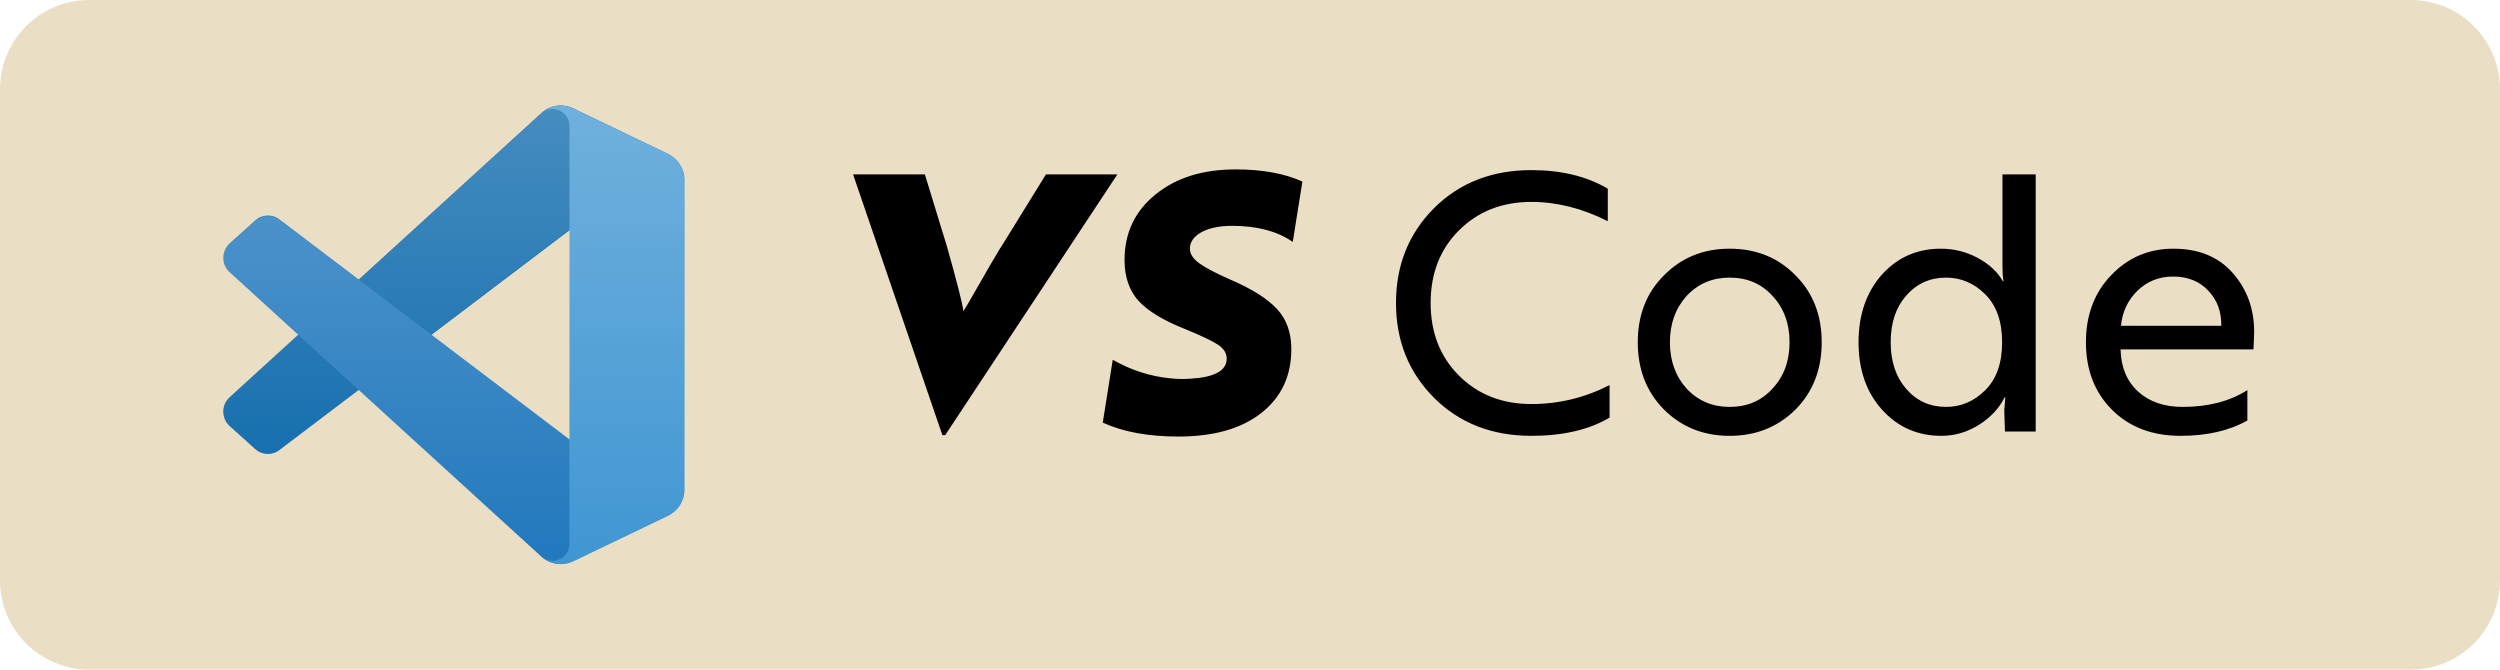
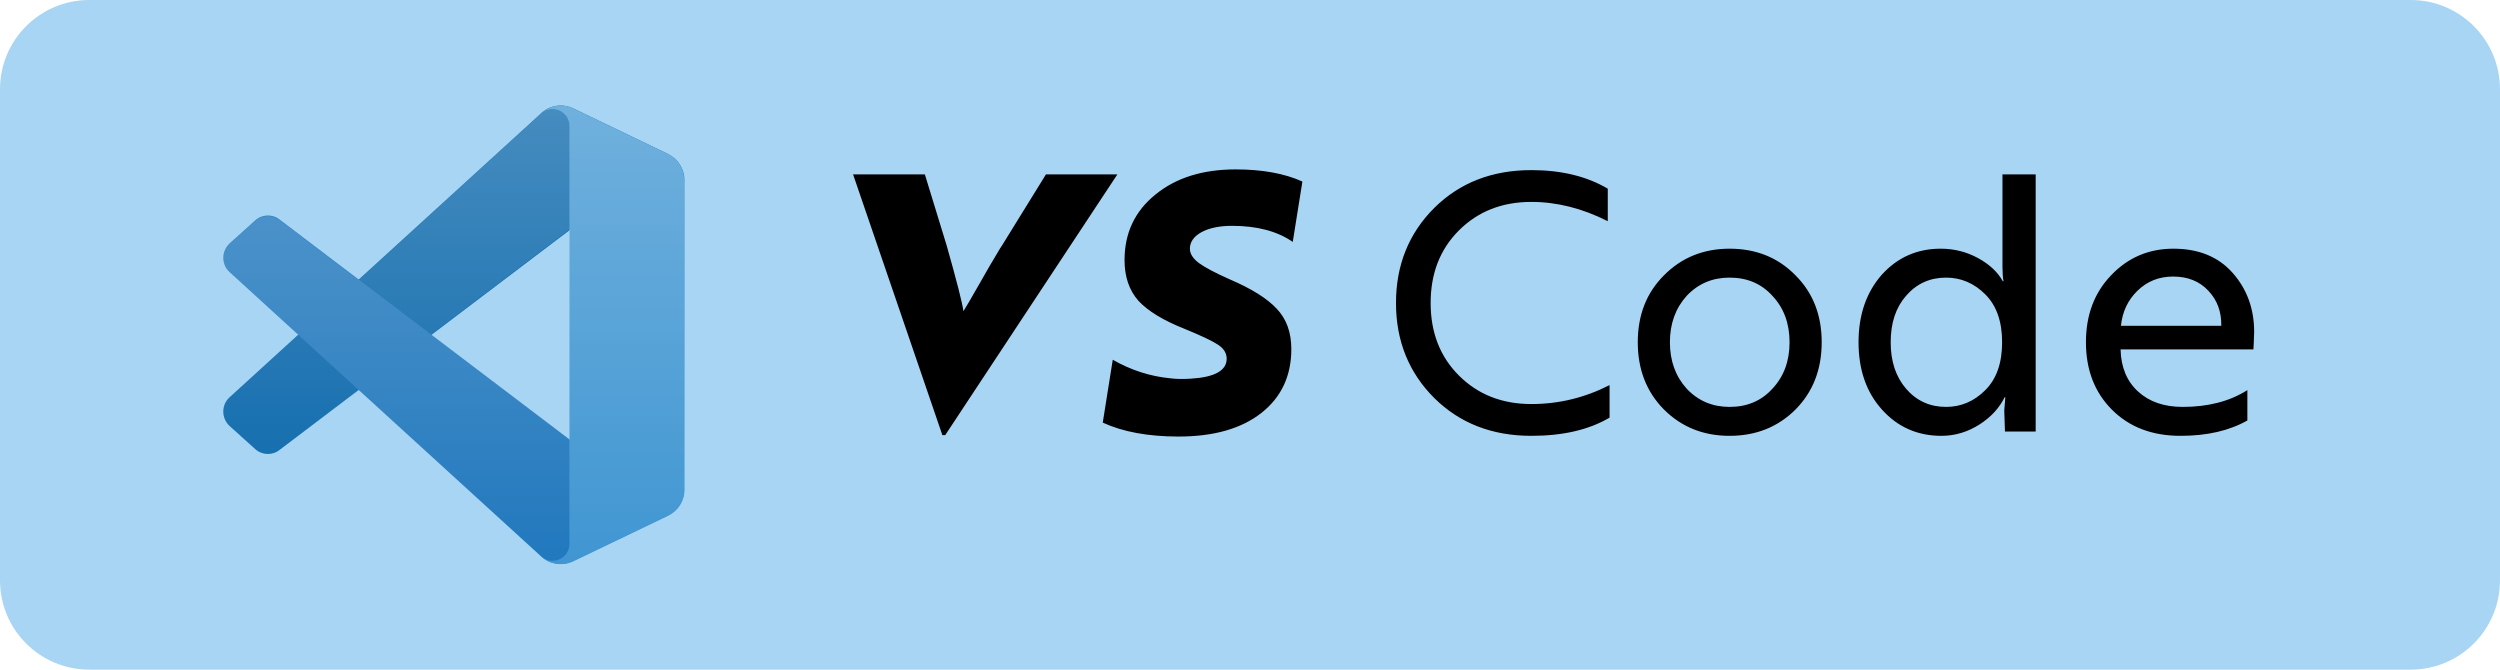
<svg xmlns="http://www.w3.org/2000/svg" width="168" height="45" viewBox="0 0 168 45" fill="none">
-   <rect width="167.999" height="45" rx="6" fill="#EADEC4" />
+   <rect width="167.999" height="45" rx="6" fill="#A7D5F3" />
  <path d="M44.883 10.353L38.514 7.285C37.77 6.929 36.886 7.084 36.313 7.657L15.424 26.702C14.866 27.213 14.866 28.097 15.424 28.624L17.144 30.173C17.593 30.592 18.306 30.623 18.787 30.235L43.937 11.175C44.774 10.539 45.983 11.144 45.983 12.197V12.135C45.983 11.392 45.565 10.71 44.898 10.384L44.883 10.353Z" fill="#0866AA" />
  <path d="M44.884 34.636L38.499 37.705C37.755 38.061 36.872 37.906 36.299 37.333L15.425 18.287C14.867 17.776 14.867 16.893 15.425 16.366L17.145 14.816C17.594 14.398 18.307 14.367 18.788 14.754L43.938 33.83C44.775 34.466 45.984 33.861 45.984 32.808V32.87C45.984 33.613 45.566 34.295 44.899 34.621L44.884 34.636Z" fill="#2178BD" />
  <path d="M38.53 37.72C37.786 38.077 36.903 37.922 36.329 37.348C37.057 38.077 38.266 37.55 38.266 36.542V8.463C38.266 7.456 37.042 6.944 36.329 7.657C36.918 7.068 37.786 6.929 38.53 7.285L44.914 10.354C45.581 10.679 45.999 11.361 45.999 12.105V32.901C45.999 33.645 45.581 34.326 44.914 34.652L38.53 37.72Z" fill="#4096D2" />
  <g opacity="0.25">
    <path fill-rule="evenodd" clip-rule="evenodd" d="M36.964 37.767C37.445 37.953 38.003 37.953 38.499 37.705L44.883 34.636C45.55 34.311 45.968 33.629 45.968 32.885V12.104C45.968 11.361 45.55 10.679 44.883 10.353L38.514 7.285C37.879 6.96 37.119 7.053 36.546 7.471C36.468 7.533 36.391 7.595 36.314 7.673L24.102 18.814L18.787 14.785C18.307 14.414 17.594 14.429 17.144 14.847L15.424 16.397C14.866 16.908 14.851 17.792 15.424 18.319L20.027 22.518L15.424 26.718C14.866 27.229 14.866 28.112 15.424 28.639L17.144 30.189C17.594 30.607 18.307 30.638 18.787 30.251L24.102 26.222L36.314 37.364C36.499 37.55 36.732 37.705 36.98 37.798H36.964V37.767ZM38.235 15.452L28.984 22.472L38.235 29.491V15.452Z" fill="url(#paint0_linear_254_2)" />
  </g>
  <path d="M70.287 11.72H75.087L63.519 29.24H63.327L57.327 11.72H62.151L63.615 16.496C64.287 18.864 64.663 20.336 64.743 20.912C64.823 20.8 65.215 20.128 65.919 18.896C66.095 18.592 66.287 18.256 66.495 17.888C66.719 17.504 66.895 17.208 67.023 17C67.151 16.776 67.255 16.608 67.335 16.496L70.287 11.72ZM79.193 29.336C77.161 29.336 75.465 29.024 74.105 28.4L74.777 24.176C76.009 24.88 77.305 25.296 78.665 25.424C79.033 25.472 79.481 25.48 80.009 25.448C81.625 25.352 82.433 24.904 82.433 24.104C82.433 23.736 82.241 23.424 81.857 23.168C81.473 22.912 80.713 22.552 79.577 22.088C78.169 21.528 77.145 20.904 76.505 20.216C75.881 19.512 75.569 18.6 75.569 17.48C75.569 15.656 76.265 14.184 77.657 13.064C79.033 11.944 80.825 11.384 83.033 11.384C84.825 11.384 86.321 11.656 87.521 12.2L86.873 16.256C85.833 15.536 84.473 15.176 82.793 15.176C81.945 15.176 81.257 15.32 80.729 15.608C80.217 15.896 79.961 16.264 79.961 16.712C79.961 17.048 80.161 17.368 80.561 17.672C80.977 17.976 81.673 18.344 82.649 18.776C84.105 19.4 85.153 20.056 85.793 20.744C86.449 21.432 86.777 22.336 86.777 23.456C86.777 25.264 86.105 26.696 84.761 27.752C83.417 28.808 81.561 29.336 79.193 29.336ZM108.043 12.68V14.864C106.331 14 104.619 13.568 102.907 13.568C100.939 13.568 99.315 14.208 98.035 15.488C96.771 16.752 96.139 18.376 96.139 20.36C96.139 22.344 96.771 23.968 98.035 25.232C99.315 26.512 100.939 27.152 102.907 27.152C104.747 27.152 106.499 26.728 108.163 25.88V28.064C106.787 28.88 105.035 29.288 102.907 29.288C100.267 29.288 98.091 28.44 96.379 26.744C94.667 25.032 93.811 22.904 93.811 20.36C93.811 17.816 94.667 15.688 96.379 13.976C98.091 12.28 100.267 11.432 102.907 11.432C104.923 11.432 106.635 11.848 108.043 12.68ZM116.226 16.712C118.018 16.712 119.498 17.312 120.666 18.512C121.834 19.68 122.418 21.176 122.418 23C122.418 24.824 121.834 26.328 120.666 27.512C119.482 28.696 118.002 29.288 116.226 29.288C114.466 29.288 112.994 28.696 111.81 27.512C110.642 26.328 110.058 24.824 110.058 23C110.058 21.176 110.642 19.68 111.81 18.512C112.994 17.312 114.466 16.712 116.226 16.712ZM116.226 27.344C117.41 27.344 118.37 26.936 119.106 26.12C119.874 25.304 120.258 24.264 120.258 23C120.258 21.736 119.874 20.696 119.106 19.88C118.37 19.064 117.41 18.656 116.226 18.656C115.074 18.656 114.114 19.064 113.346 19.88C112.594 20.712 112.218 21.752 112.218 23C112.218 24.248 112.594 25.288 113.346 26.12C114.114 26.936 115.074 27.344 116.226 27.344ZM134.566 11.72H136.798V29H134.734L134.686 27.584L134.758 26.696H134.71C134.358 27.416 133.798 28.024 133.03 28.52C132.23 29.032 131.374 29.288 130.462 29.288C128.862 29.288 127.534 28.704 126.478 27.536C125.422 26.368 124.894 24.856 124.894 23C124.894 21.16 125.414 19.648 126.454 18.464C127.51 17.296 128.83 16.712 130.414 16.712C131.31 16.712 132.142 16.92 132.91 17.336C133.678 17.752 134.238 18.272 134.59 18.896H134.638C134.59 18.656 134.566 18.328 134.566 17.912V11.72ZM130.774 18.656C129.686 18.656 128.79 19.064 128.086 19.88C127.398 20.664 127.054 21.704 127.054 23C127.054 24.28 127.398 25.32 128.086 26.12C128.79 26.936 129.686 27.344 130.774 27.344C131.782 27.344 132.662 26.968 133.414 26.216C134.166 25.464 134.542 24.392 134.542 23C134.542 21.608 134.166 20.536 133.414 19.784C132.662 19.032 131.782 18.656 130.774 18.656ZM146.055 16.712C147.751 16.712 149.079 17.256 150.039 18.344C150.999 19.432 151.479 20.752 151.479 22.304C151.479 22.448 151.471 22.68 151.455 23C151.439 23.304 151.431 23.464 151.431 23.48H142.503V23.504C142.535 24.688 142.927 25.624 143.679 26.312C144.431 27 145.431 27.344 146.679 27.344C148.391 27.344 149.839 26.968 151.023 26.216V28.256C149.807 28.944 148.311 29.288 146.535 29.288C144.631 29.288 143.095 28.704 141.927 27.536C140.759 26.368 140.175 24.856 140.175 23C140.175 21.176 140.735 19.68 141.855 18.512C142.991 17.312 144.391 16.712 146.055 16.712ZM142.527 21.896H149.271C149.287 20.952 148.999 20.168 148.407 19.544C147.815 18.904 147.023 18.584 146.031 18.584C145.087 18.584 144.287 18.904 143.631 19.544C142.991 20.168 142.623 20.952 142.527 21.896Z" fill="black" />
  <defs>
    <linearGradient id="paint0_linear_254_2" x1="30.487" y1="7.084" x2="30.487" y2="37.891" gradientUnits="userSpaceOnUse">
      <stop stop-color="white" />
      <stop offset="1" stop-color="white" stop-opacity="0" />
    </linearGradient>
  </defs>
</svg>
